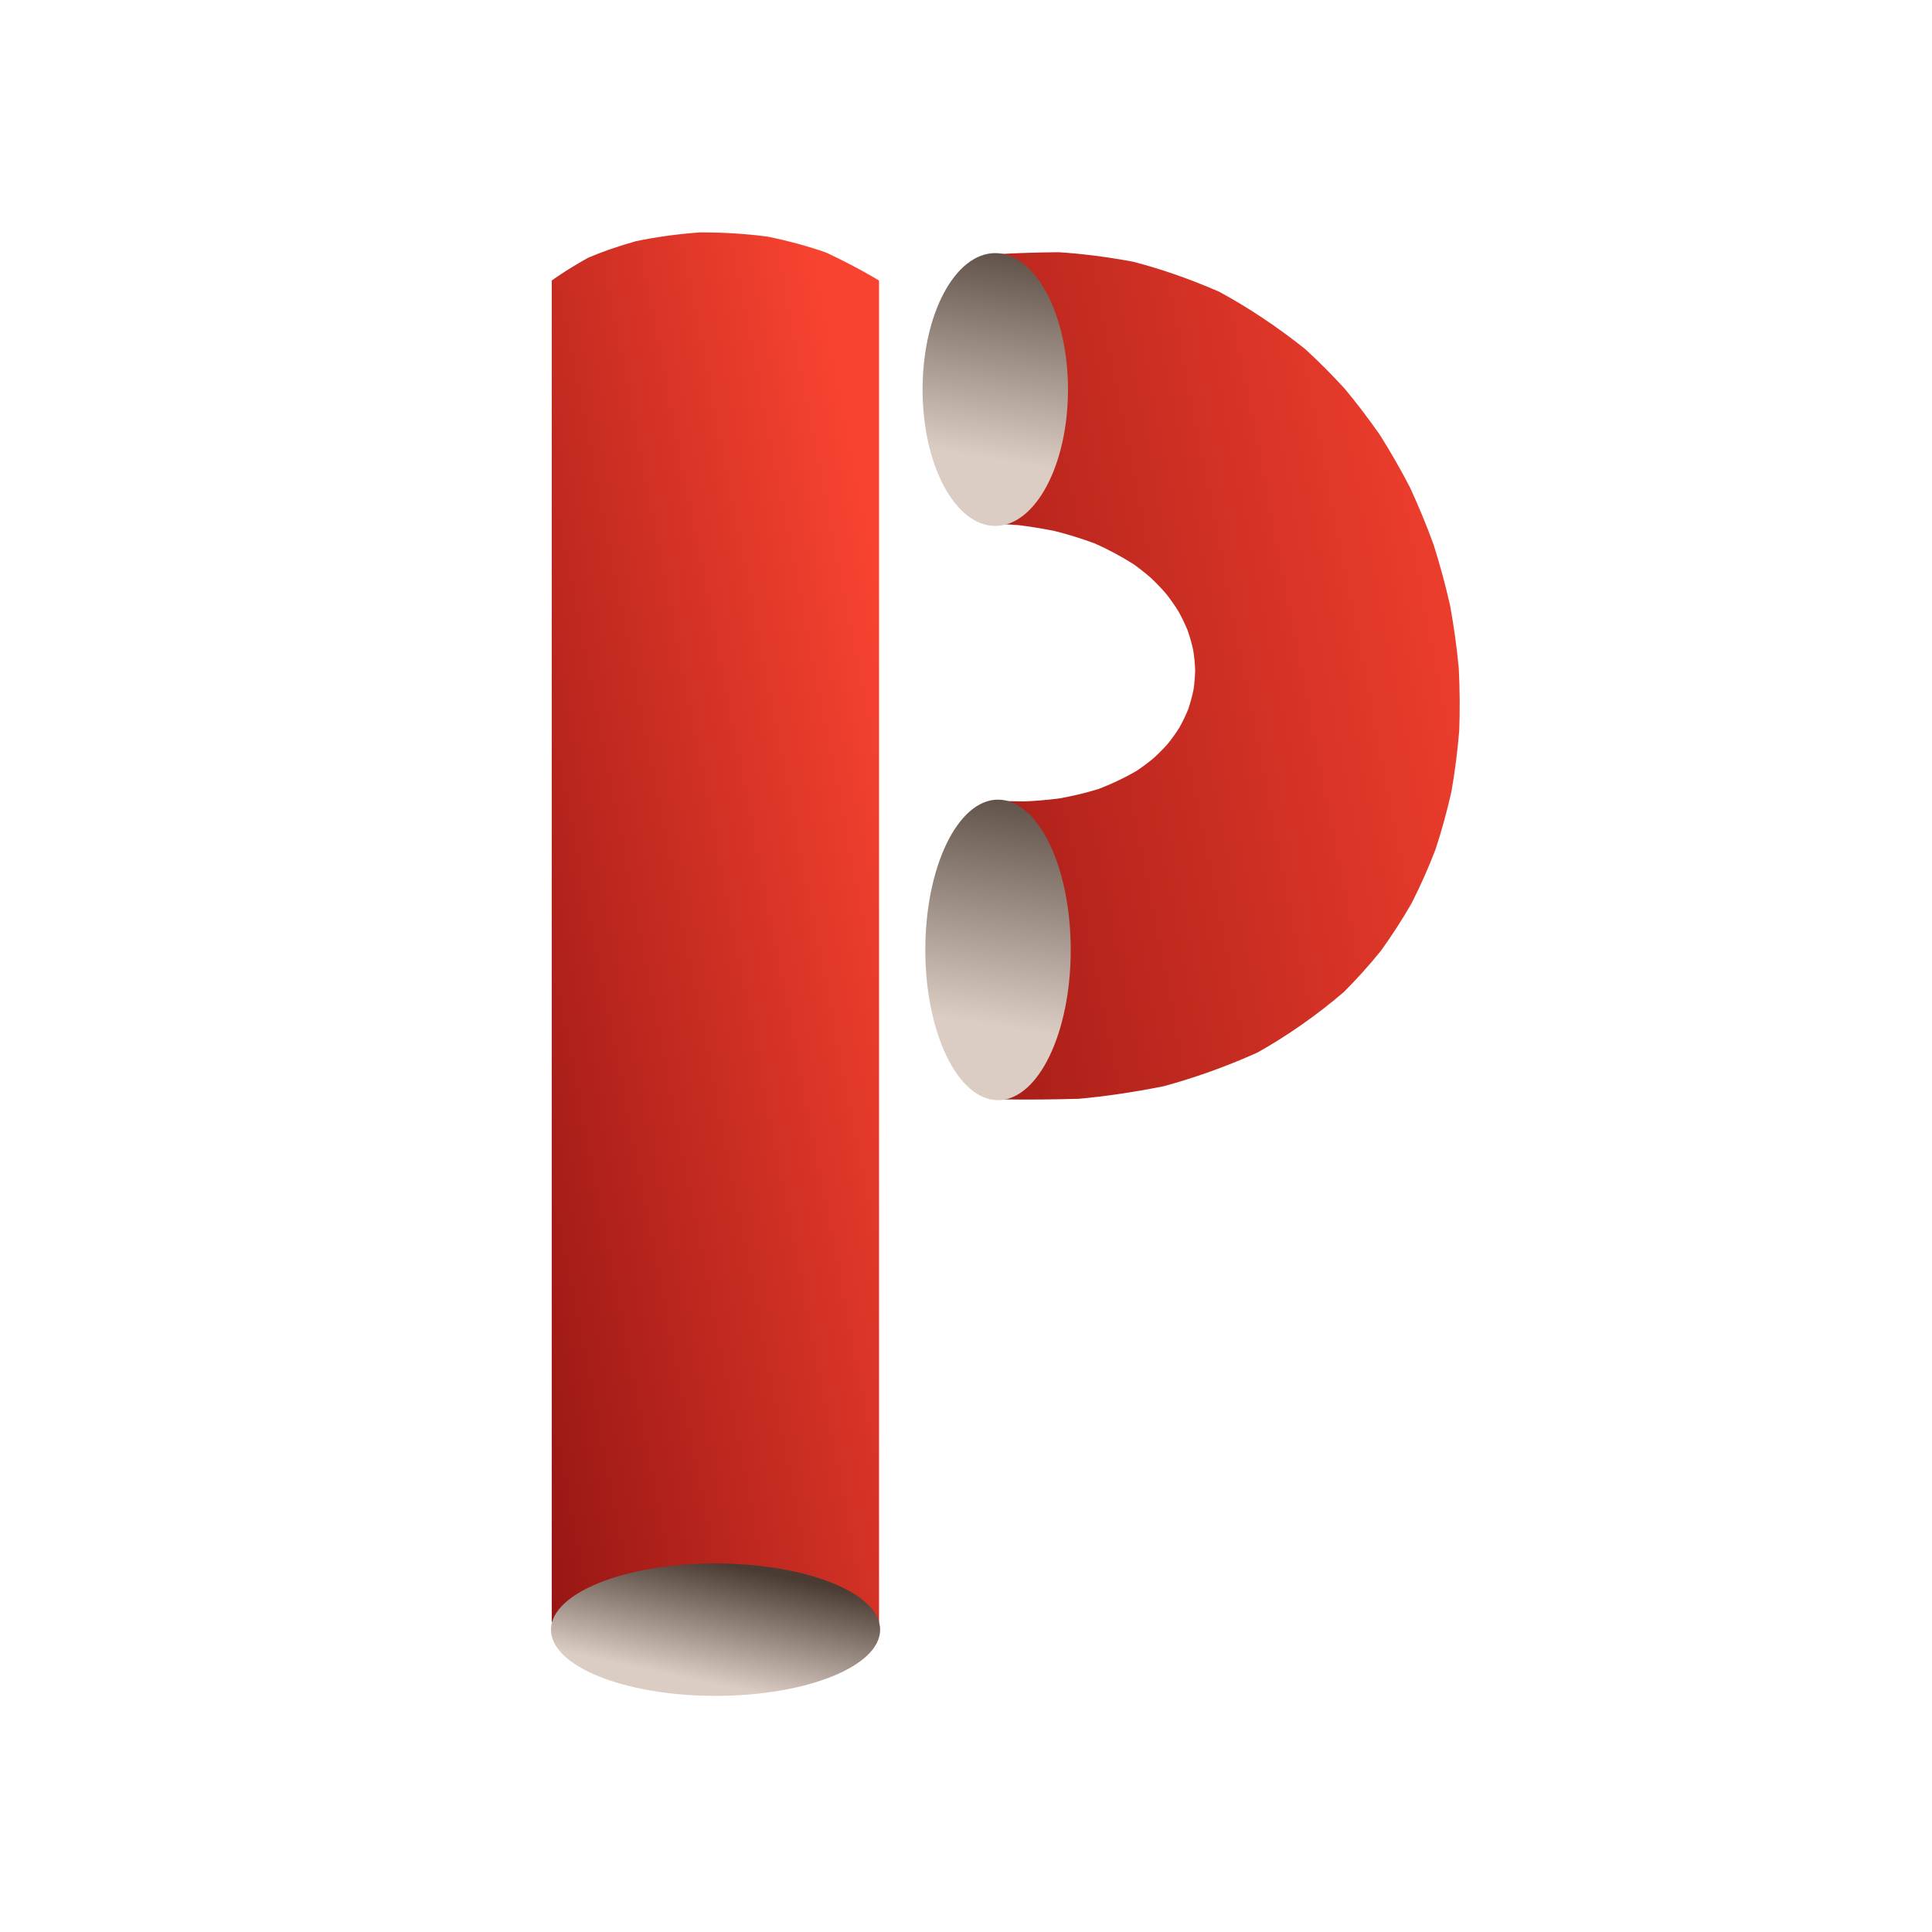
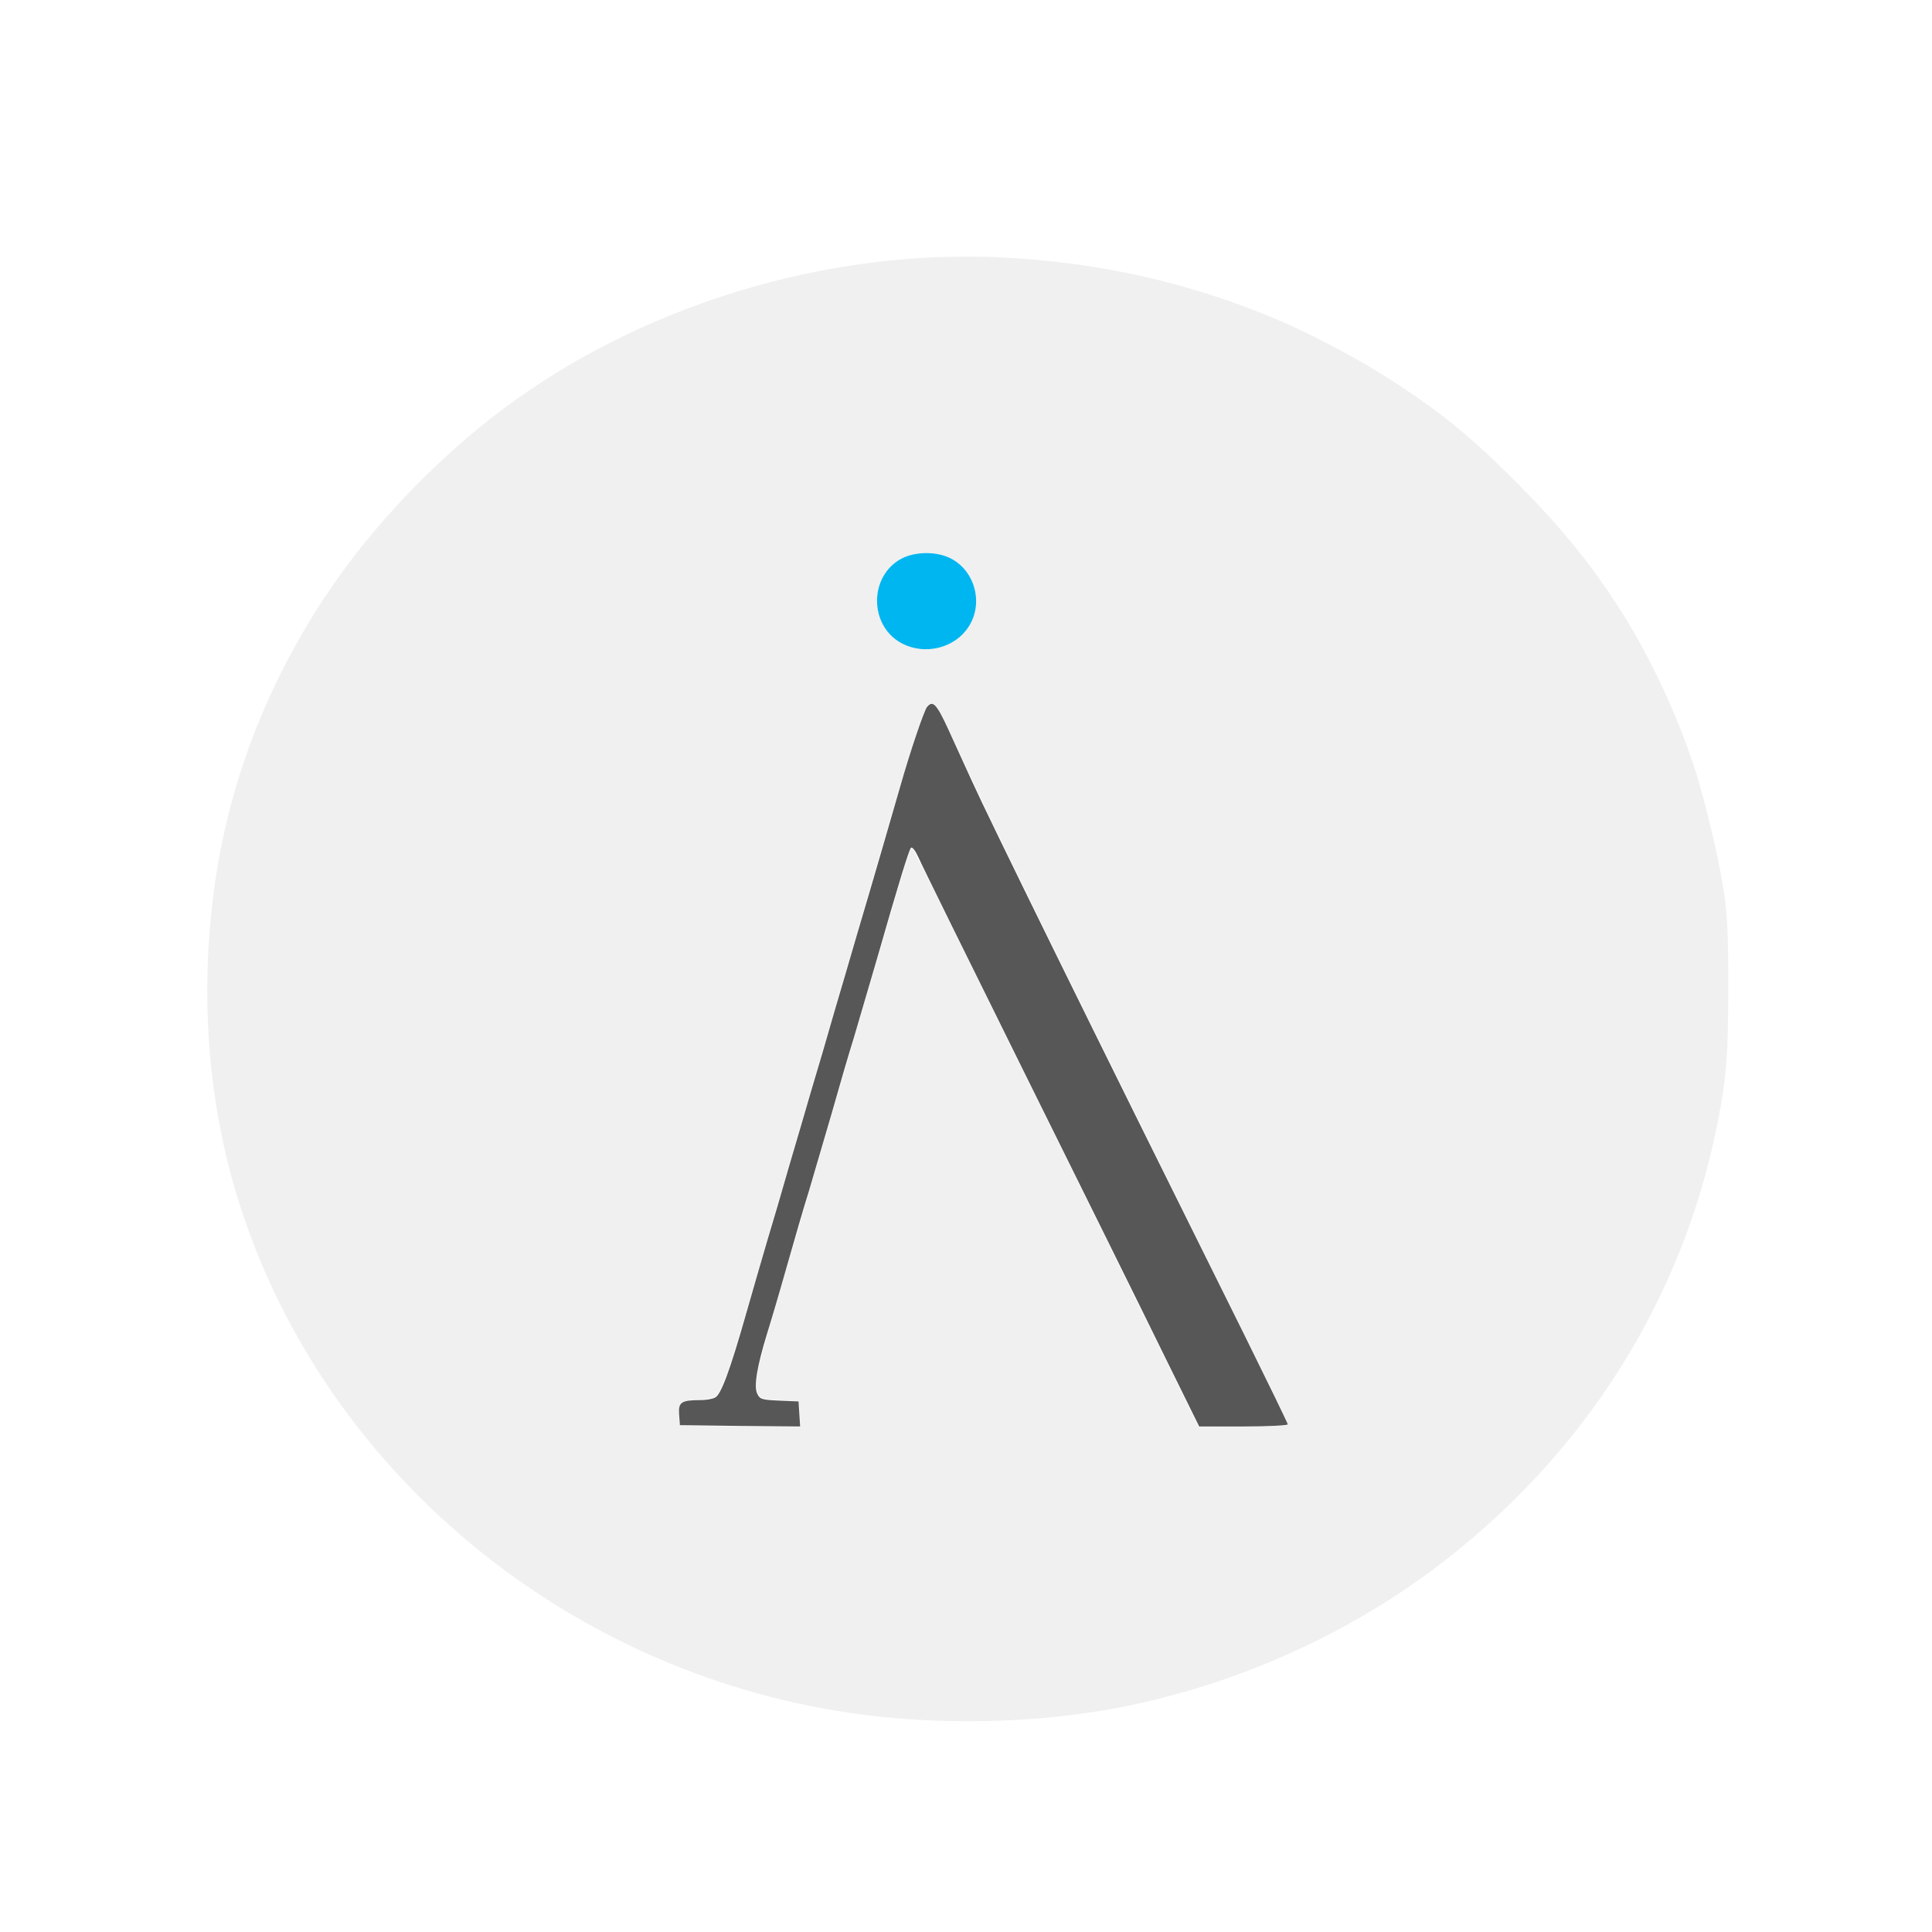
- <svg xmlns="http://www.w3.org/2000/svg" width="1080" height="1080" viewBox="0 0 1080 1080">
-   <defs>
-     <linearGradient id="grd1" x1="138.28" x2="522.49" y1="555.665" y2="480.982" gradientUnits="userSpaceOnUse">
-       <stop offset=".16" stop-color="#8b1010" />
-       <stop offset="1" stop-color="#f84330" />
-     </linearGradient>
-     <linearGradient id="grd2" x1="353.405" x2="321.475" y1="835.89" y2="986.11" gradientUnits="userSpaceOnUse">
-       <stop offset=".174" stop-color="#493b32" />
-       <stop offset=".61" stop-color="#dbccc4" />
-     </linearGradient>
-     <linearGradient id="grd3" x1="300.212" x2="861.409" y1="432.365" y2="323.279" gradientUnits="userSpaceOnUse">
-       <stop offset=".16" stop-color="#8b1010" />
-       <stop offset="1" stop-color="#f84330" />
-     </linearGradient>
-     <linearGradient id="grd4" x1="553.252" x2="504.217" y1="62.95" y2="372.542" gradientUnits="userSpaceOnUse">
-       <stop offset=".174" stop-color="#493b32" />
-       <stop offset=".61" stop-color="#dbccc4" />
-     </linearGradient>
-     <linearGradient id="grd5" x1="557.276" x2="503.26" y1="360.48" y2="701.52" gradientUnits="userSpaceOnUse">
-       <stop offset=".174" stop-color="#493b32" />
-       <stop offset=".61" stop-color="#dbccc4" />
-     </linearGradient>
-   </defs>
-   <style>.shp0{fill:url(#grd1)}.shp1{fill:url(#grd2)}.shp2{fill:url(#grd3)}.shp3{fill:url(#grd4)}.shp4{fill:url(#grd5)}</style>
-   <g id="Logo original">
-     <path id="Vertical Pipe" d="M308.43 156.83C308.43 156.83 315.74 151.35 328.73 144.1C336.03 140.96 345.13 137.73 355.51 134.83C366.43 132.55 378.57 130.84 391.1 129.92C403.91 129.85 416.88 130.66 429.07 132.27C441.2 134.74 452.38 137.86 461.8 141.18C479.95 149.7 491.39 156.83 491.39 156.83C491.39 156.83 491.39 168.54 491.39 189.05C491.39 199.3 491.39 211.75 491.39 226.03C491.39 240.31 491.39 256.42 491.39 274C491.39 291.57 491.39 310.61 491.39 330.75C491.39 340.82 491.39 351.17 491.39 361.74C491.39 372.31 491.39 383.11 491.39 394.1C491.39 405.08 491.39 416.25 491.39 427.56C491.39 438.86 491.39 450.31 491.39 461.84C491.39 473.37 491.39 485 491.39 496.67C491.39 508.34 491.39 520.06 491.39 531.78C491.39 543.49 491.39 555.21 491.39 566.88C491.39 578.55 491.39 590.18 491.39 601.71C491.39 613.25 491.39 624.69 491.39 636C491.39 647.3 491.39 658.47 491.39 669.45C491.39 680.44 491.39 691.24 491.39 701.81C491.39 712.39 491.39 722.73 491.39 732.8C491.39 752.94 491.39 771.98 491.39 789.55C491.39 807.13 491.39 823.24 491.39 837.52C491.39 851.8 491.39 864.25 491.39 874.5C491.39 895.01 491.39 906.73 491.39 906.73C491.39 906.73 479.95 906.73 462.8 906.73C454.22 906.73 444.22 906.73 433.5 906.73C422.78 906.73 411.34 906.73 399.91 906.73C388.47 906.73 377.04 906.73 366.32 906.73C355.6 906.73 345.59 906.73 337.02 906.73C319.86 906.73 308.43 906.73 308.43 906.73C308.43 906.73 308.43 895.01 308.43 874.5C308.43 864.25 308.43 851.8 308.43 837.52C308.43 823.24 308.43 807.13 308.43 789.55C308.43 771.98 308.43 752.94 308.43 732.8C308.43 722.73 308.43 712.39 308.43 701.81C308.43 691.24 308.43 680.44 308.43 669.45C308.43 658.47 308.43 647.3 308.43 636C308.43 624.69 308.43 613.25 308.43 601.71C308.43 590.18 308.43 578.55 308.43 566.88C308.43 555.21 308.43 543.49 308.43 531.78C308.43 520.06 308.43 508.34 308.43 496.67C308.43 485 308.43 473.37 308.43 461.84C308.43 450.31 308.43 438.86 308.43 427.56C308.43 416.25 308.43 405.08 308.43 394.1C308.43 383.11 308.43 372.31 308.43 361.74C308.43 351.17 308.43 340.82 308.43 330.75C308.43 310.61 308.43 291.57 308.43 274C308.43 256.42 308.43 240.31 308.43 226.03C308.43 211.75 308.43 199.3 308.43 189.05C308.43 168.54 308.43 156.83 308.43 156.83Z" class="shp0" />
-     <path id="Vertical Pipe Hole" d="M400 948C349.12 948 308 931.46 308 911C308 890.54 349.12 874 400 874C450.88 874 492 890.54 492 911C492 931.46 450.88 948 400 948Z" class="shp1" />
-     <path id="Curved Pipe" d="M550.11 292.48C550.11 292.48 550.11 282.84 549.95 270.23C549.81 264.56 549.62 258.33 549.4 251.96C549.18 245.73 548.97 239.04 548.8 232.11C548.71 224.71 548.72 216.64 548.84 208.28C549.1 198.98 549.49 189.29 549.96 180.1C551.34 158.91 552.64 142.43 552.64 142.43C552.64 142.43 567.23 141.22 591.88 140.99C597.82 141.37 604.31 141.97 611.26 142.84C618.21 143.71 625.62 144.85 633.41 146.3C640.92 148.24 648.73 150.6 656.78 153.39C664.82 156.18 673.1 159.41 681.53 163.08C689.5 167.4 697.54 172.24 705.59 177.59C713.63 182.94 721.67 188.8 729.65 195.17C737.15 202.04 744.52 209.42 751.7 217.3C758.52 225.48 765.12 234.13 771.43 243.22C777.35 252.59 782.95 262.36 788.19 272.5C792.99 282.86 797.41 293.54 801.4 304.49C804.92 315.6 808 326.93 810.6 338.41C812.71 349.98 814.33 361.66 815.45 373.37C816.05 385.09 816.14 396.79 815.72 408.41C814.77 419.96 813.31 431.38 811.34 442.59C808.85 453.67 805.86 464.5 802.4 475.02C798.42 485.33 793.98 495.3 789.12 504.88C783.76 514.19 778.01 523.09 771.91 531.52C765.34 539.65 758.45 547.31 751.31 554.46C743.52 561.14 735.54 567.31 727.43 572.97C719.33 578.63 711.11 583.78 702.85 588.42C693.9 592.43 685.01 595.99 676.29 599.11C667.55 602.23 658.98 604.91 650.65 607.17C641.86 608.94 633.43 610.39 625.48 611.55C617.52 612.72 610.03 613.6 603.12 614.23C588.57 614.64 576.92 614.69 568.91 614.64C560.9 614.59 556.53 614.44 556.53 614.44C556.53 614.44 556.85 604.81 557.26 591.31C557.43 584.87 557.61 577.5 557.76 569.7C557.87 561.87 557.93 553.37 557.93 544.58C557.85 535.37 557.69 525.59 557.45 515.8C557.11 505.28 556.69 494.7 556.25 484.98C555.08 463.51 554.08 447.5 554.08 447.5C554.08 447.5 561.02 447.9 572.67 447.99C578.25 447.77 584.82 447.25 592.05 446.35C598.96 445.13 606.38 443.4 614 441.09C621.13 438.38 628.29 435.01 635.23 431C638.46 428.84 641.6 426.51 644.63 424.03C647.47 421.45 650.2 418.71 652.77 415.84C655.14 412.88 657.35 409.79 659.37 406.58C661.19 403.3 662.81 399.91 664.23 396.43C665.43 392.91 666.41 389.3 667.17 385.65C667.71 381.96 668.02 378.24 668.1 374.5C667.96 370.75 667.58 367 666.98 363.27C666.15 359.56 665.1 355.88 663.84 352.27C662.35 348.69 660.66 345.18 658.77 341.76C656.67 338.4 654.39 335.14 651.94 332.01C649.28 328.94 646.48 326.01 643.55 323.21C640.43 320.5 637.2 317.94 633.88 315.53C626.74 310.99 619.36 307.07 612.03 303.81C604.17 300.9 596.53 298.57 589.39 296.8C581.92 295.31 575.14 294.26 569.37 293.56C557.31 292.67 550.11 292.48 550.11 292.48Z" class="shp2" />
-     <path id="Curved Pipe Upper Hole" d="M556.37 294C533.9 294 515.73 259.91 515.73 217.75C515.73 175.58 533.9 141.49 556.37 141.49C578.84 141.49 597.01 175.58 597.01 217.75C597.01 259.91 578.84 294 556.37 294Z" class="shp3" />
-     <path id="Curved Pipe Bottom Hole" d="M557.9 615C535.43 615 517.26 577.45 517.26 531C517.26 484.55 535.43 447 557.9 447C580.38 447 598.54 484.55 598.54 531C598.54 577.45 580.38 615 557.9 615Z" class="shp4" />
+ <svg xmlns="http://www.w3.org/2000/svg" width="512pt" height="512pt" version="1.0" viewBox="0 0 512 512">
+   <g>
+     <path d="m247.17 455.95c-19.792-0.789-38.719-4.256-57.154-10.47-60.968-20.55-108.68-68.579-127-127.86-7.896-25.538-10.062-53.943-6.259-82.067 3.711-27.439 13.603-53.515 29.342-77.344 12.069-18.273 29.138-36.277 47.228-49.816 36.891-27.61 85.944-42.49 132.38-40.157 25.88 1.3 49.939 6.765 73.106 16.606 8.195 3.481 20.024 9.684 27.696 14.525 14.15 8.927 22.367 15.498 34.482 27.573 13.254 13.211 22.128 24.276 30.398 37.906 7.208 11.879 14.099 27.15 18.229 40.397 1.6 5.13 4.442 16.456 5.685 22.653 2.391 11.917 2.7 15.722 2.705 33.312 6e-3 18.515-0.463 24.413-2.917 36.758-9.327 46.92-35.58 88.167-74.872 117.64-22.814 17.112-50.027 29.535-78.547 35.858-16.714 3.706-35.421 5.245-54.498 4.485zm-35.1-78.786c-5.3e-4 -0.526-0.074-2.056-0.163-3.4l-0.162-2.443-4.702-0.263c-4.048-0.226-4.797-0.334-5.385-0.773-2.023-1.511-1.468-6.069 2.249-18.457 0.864-2.878 3.337-11.321 5.497-18.762 2.159-7.441 5.2-17.836 6.757-23.101 1.557-5.265 4.195-14.282 5.862-20.038 1.667-5.756 3.615-12.4 4.328-14.764 0.714-2.364 3.258-11.037 5.654-19.272 4.947-17.007 8.163-27.723 8.944-29.811 0.519-1.386 0.548-1.414 0.998-0.953 0.255 0.261 3.846 7.367 7.981 15.79 4.135 8.424 13.089 26.573 19.898 40.331 17.188 34.73 37.849 76.578 43.261 87.622l4.536 9.257 11.359-0.089c6.247-0.049 11.615-0.196 11.929-0.327 0.561-0.234 0.542-0.296-1.372-4.318-1.068-2.244-8.144-16.601-15.724-31.904-48.687-98.293-61.22-123.86-67.889-138.48-4.702-10.309-6.903-14.807-7.714-15.762-0.829-0.977-1.632-1.064-2.37-0.255-1.199 1.313-4.105 10.063-9.387 28.27-2.057 7.09-6.537 22.425-9.956 34.077-6.64 22.629-8.518 29.037-14.33 48.883-2.035 6.949-4.798 16.369-6.138 20.931-1.341 4.563-4.033 13.81-5.983 20.549-4.304 14.877-6.136 20.889-7.389 24.25-2.137 5.733-2.572 6.329-4.922 6.738-0.889 0.155-2.41 0.282-3.381 0.283-2.199 3e-3 -3.549 0.363-4.056 1.086-0.422 0.602-0.564 4.88-0.183 5.481 0.206 0.324 2.467 0.374 23.34 0.519l8.615 0.06-7e-4 -0.957zm36.751-205.59c4.328-0.923 8.461-4.943 9.437-9.18 0.366-1.586 0.325-4.976-0.077-6.48-0.851-3.181-3.269-6.291-6.039-7.768-3.811-2.031-9.456-2.03-13.272 5e-3 -5.983 3.189-8.156 11.089-4.788 17.408 2.7 5.065 8.361 7.375 14.738 6.015z" fill="#f0f0f0" stroke-width=".026" />
+   </g>
+   <g transform="matrix(.069892 0 0 -.069892 44.236 474.48)">
+     <path d="m2787 4669c-124-65-123-255 3-319 86-44 196-16 247 62 58 87 26 211-67 258-51 26-132 26-183-1z" fill="#00b6f0" stroke="#00b6f0" stroke-width="4.25" />
+     <path d="m2882 4108c-12-16-63-166-102-303-30-104-101-350-165-565-20-69-58-199-85-290-26-91-64-221-85-290-20-69-58-199-85-290-26-91-64-221-85-290-20-69-57-195-81-280-59-207-93-299-115-310-10-6-35-10-56-10-73 0-84-8-81-54l3-41 228-3 228-2-3 47-3 48-73 3c-66 3-74 5-84 27-13 28 0 104 37 225 13 41 47 156 75 255s66 230 85 290c18 61 56 191 85 290 28 99 66 230 85 290 18 61 56 191 85 290 85 297 123 419 131 429 5 5 17-11 28-35 10-24 192-393 403-819s447-902 523-1058l139-282h168c92 0 168 4 168 8s-75 158-166 342c-588 1183-969 1958-1033 2100-29 63-69 151-89 195-44 95-58 110-80 83z" fill="#575757" />
  </g>
</svg>
